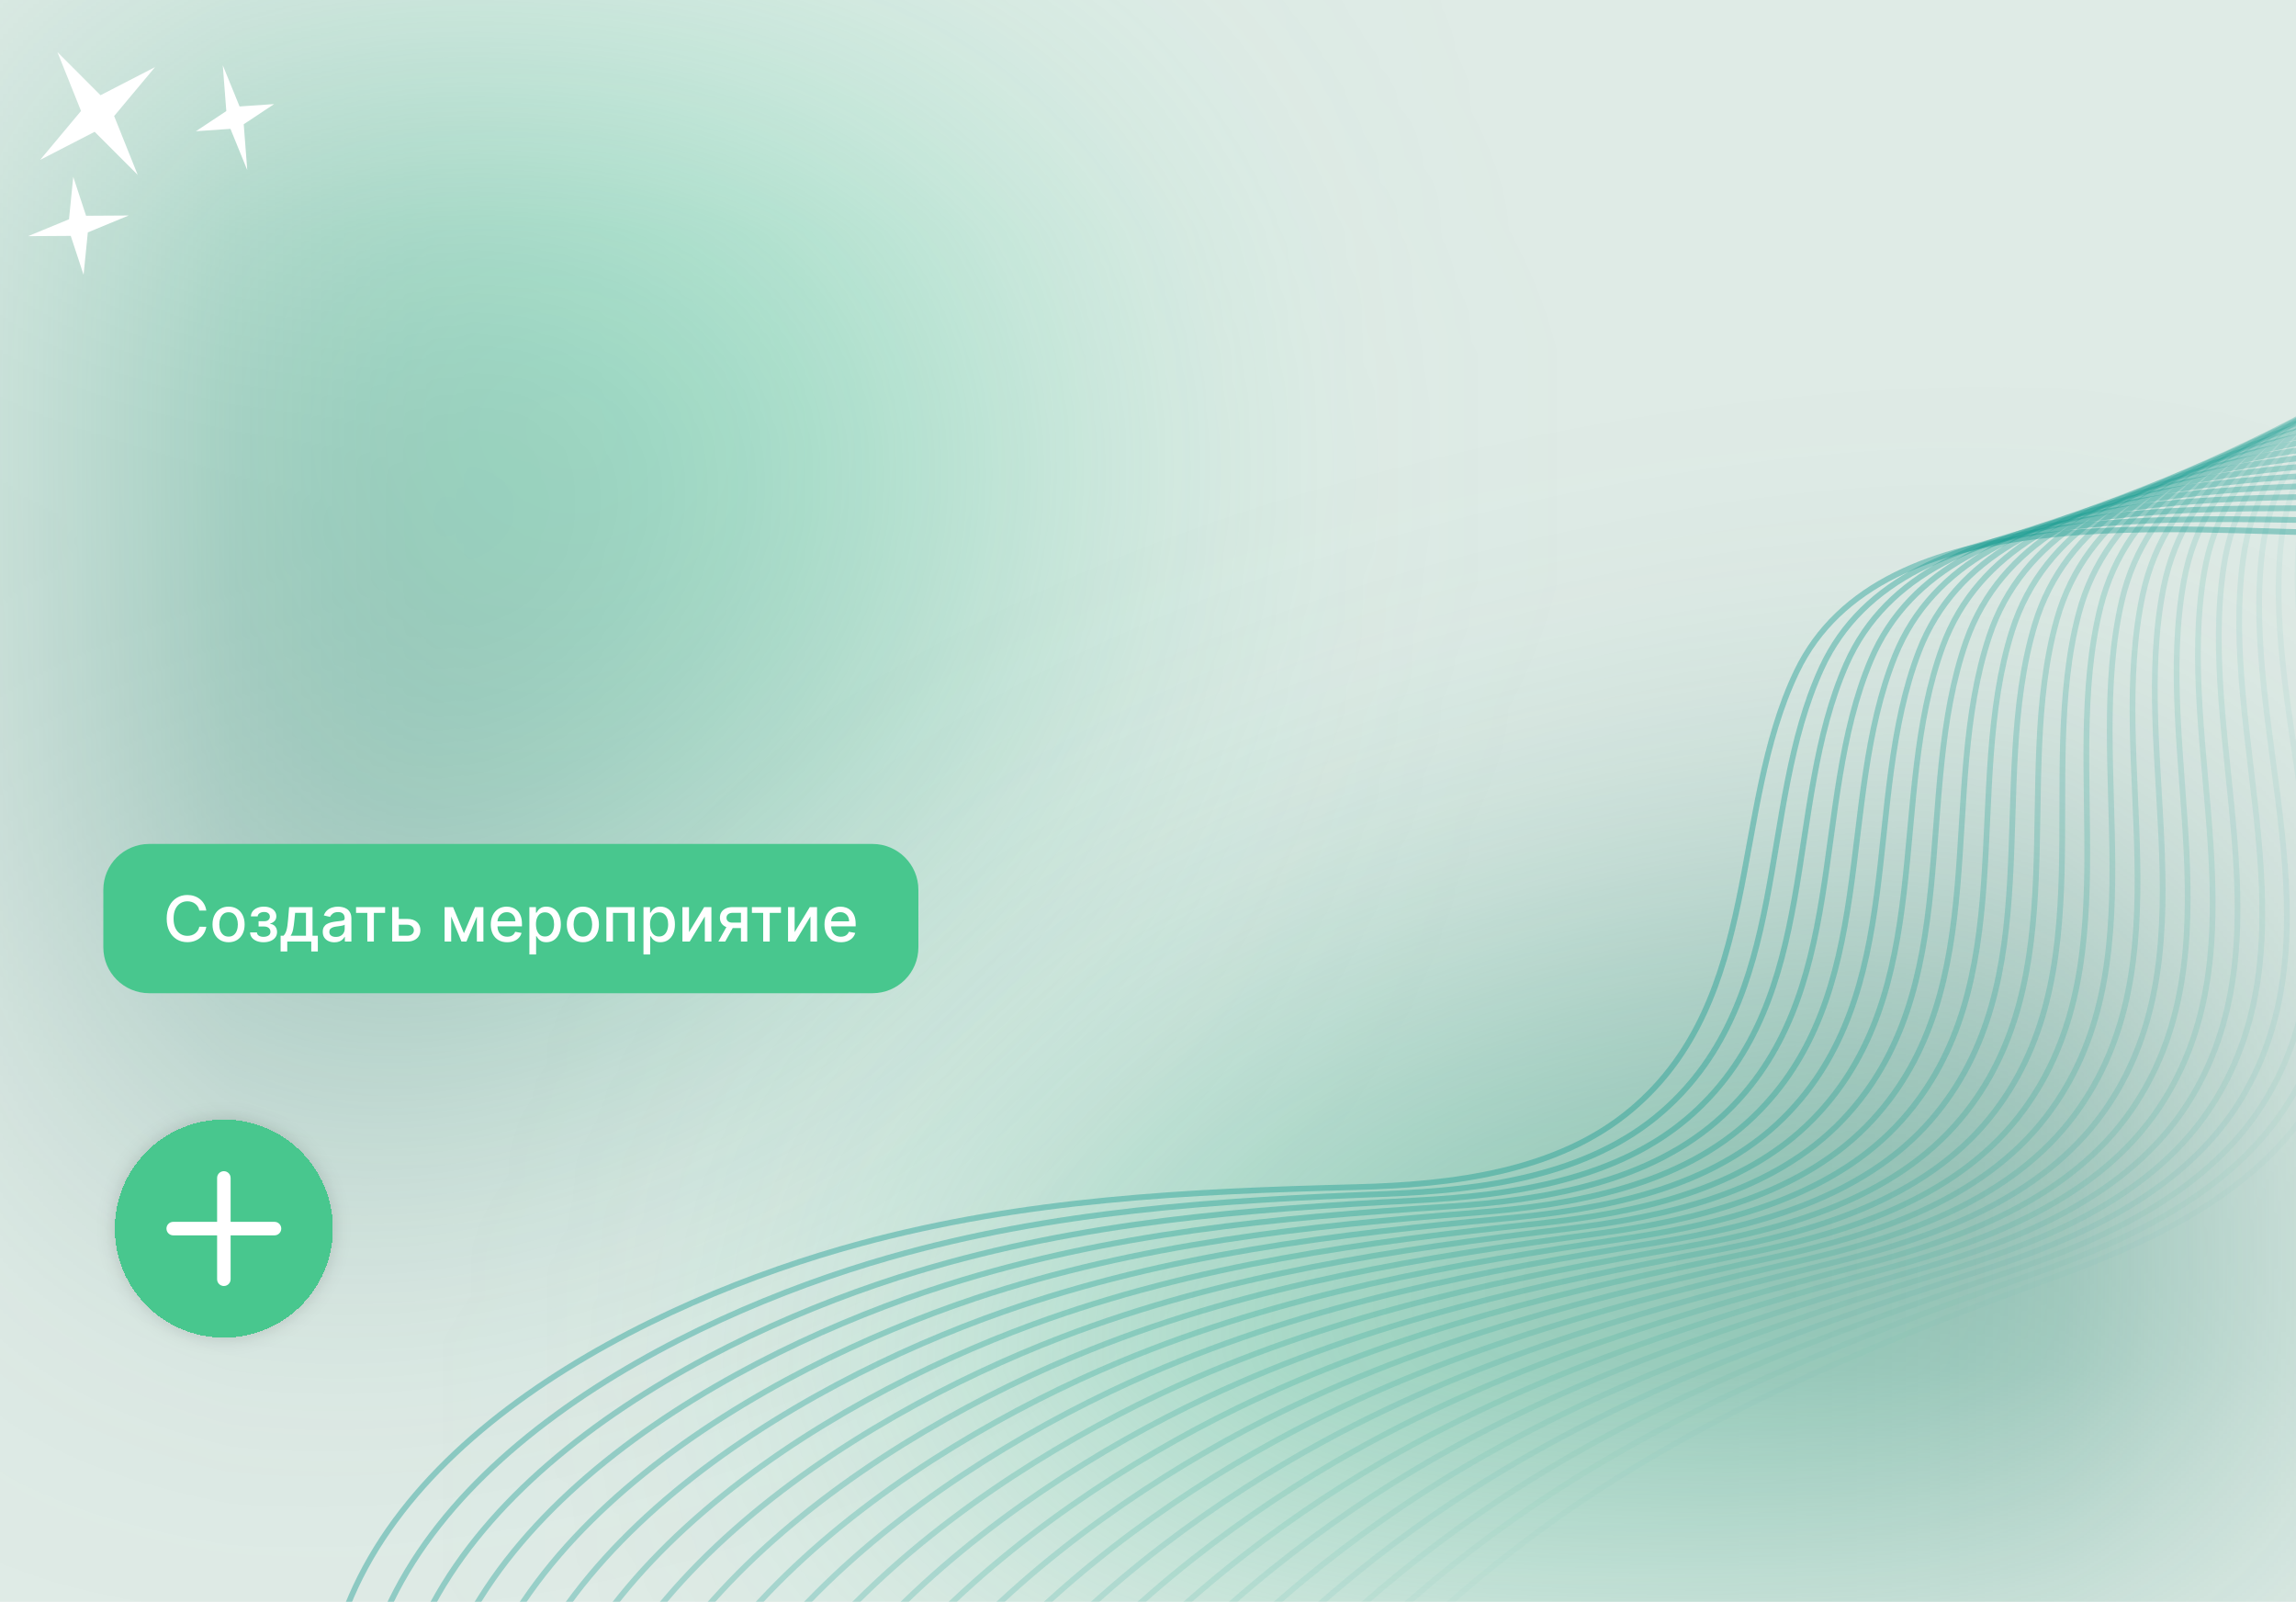
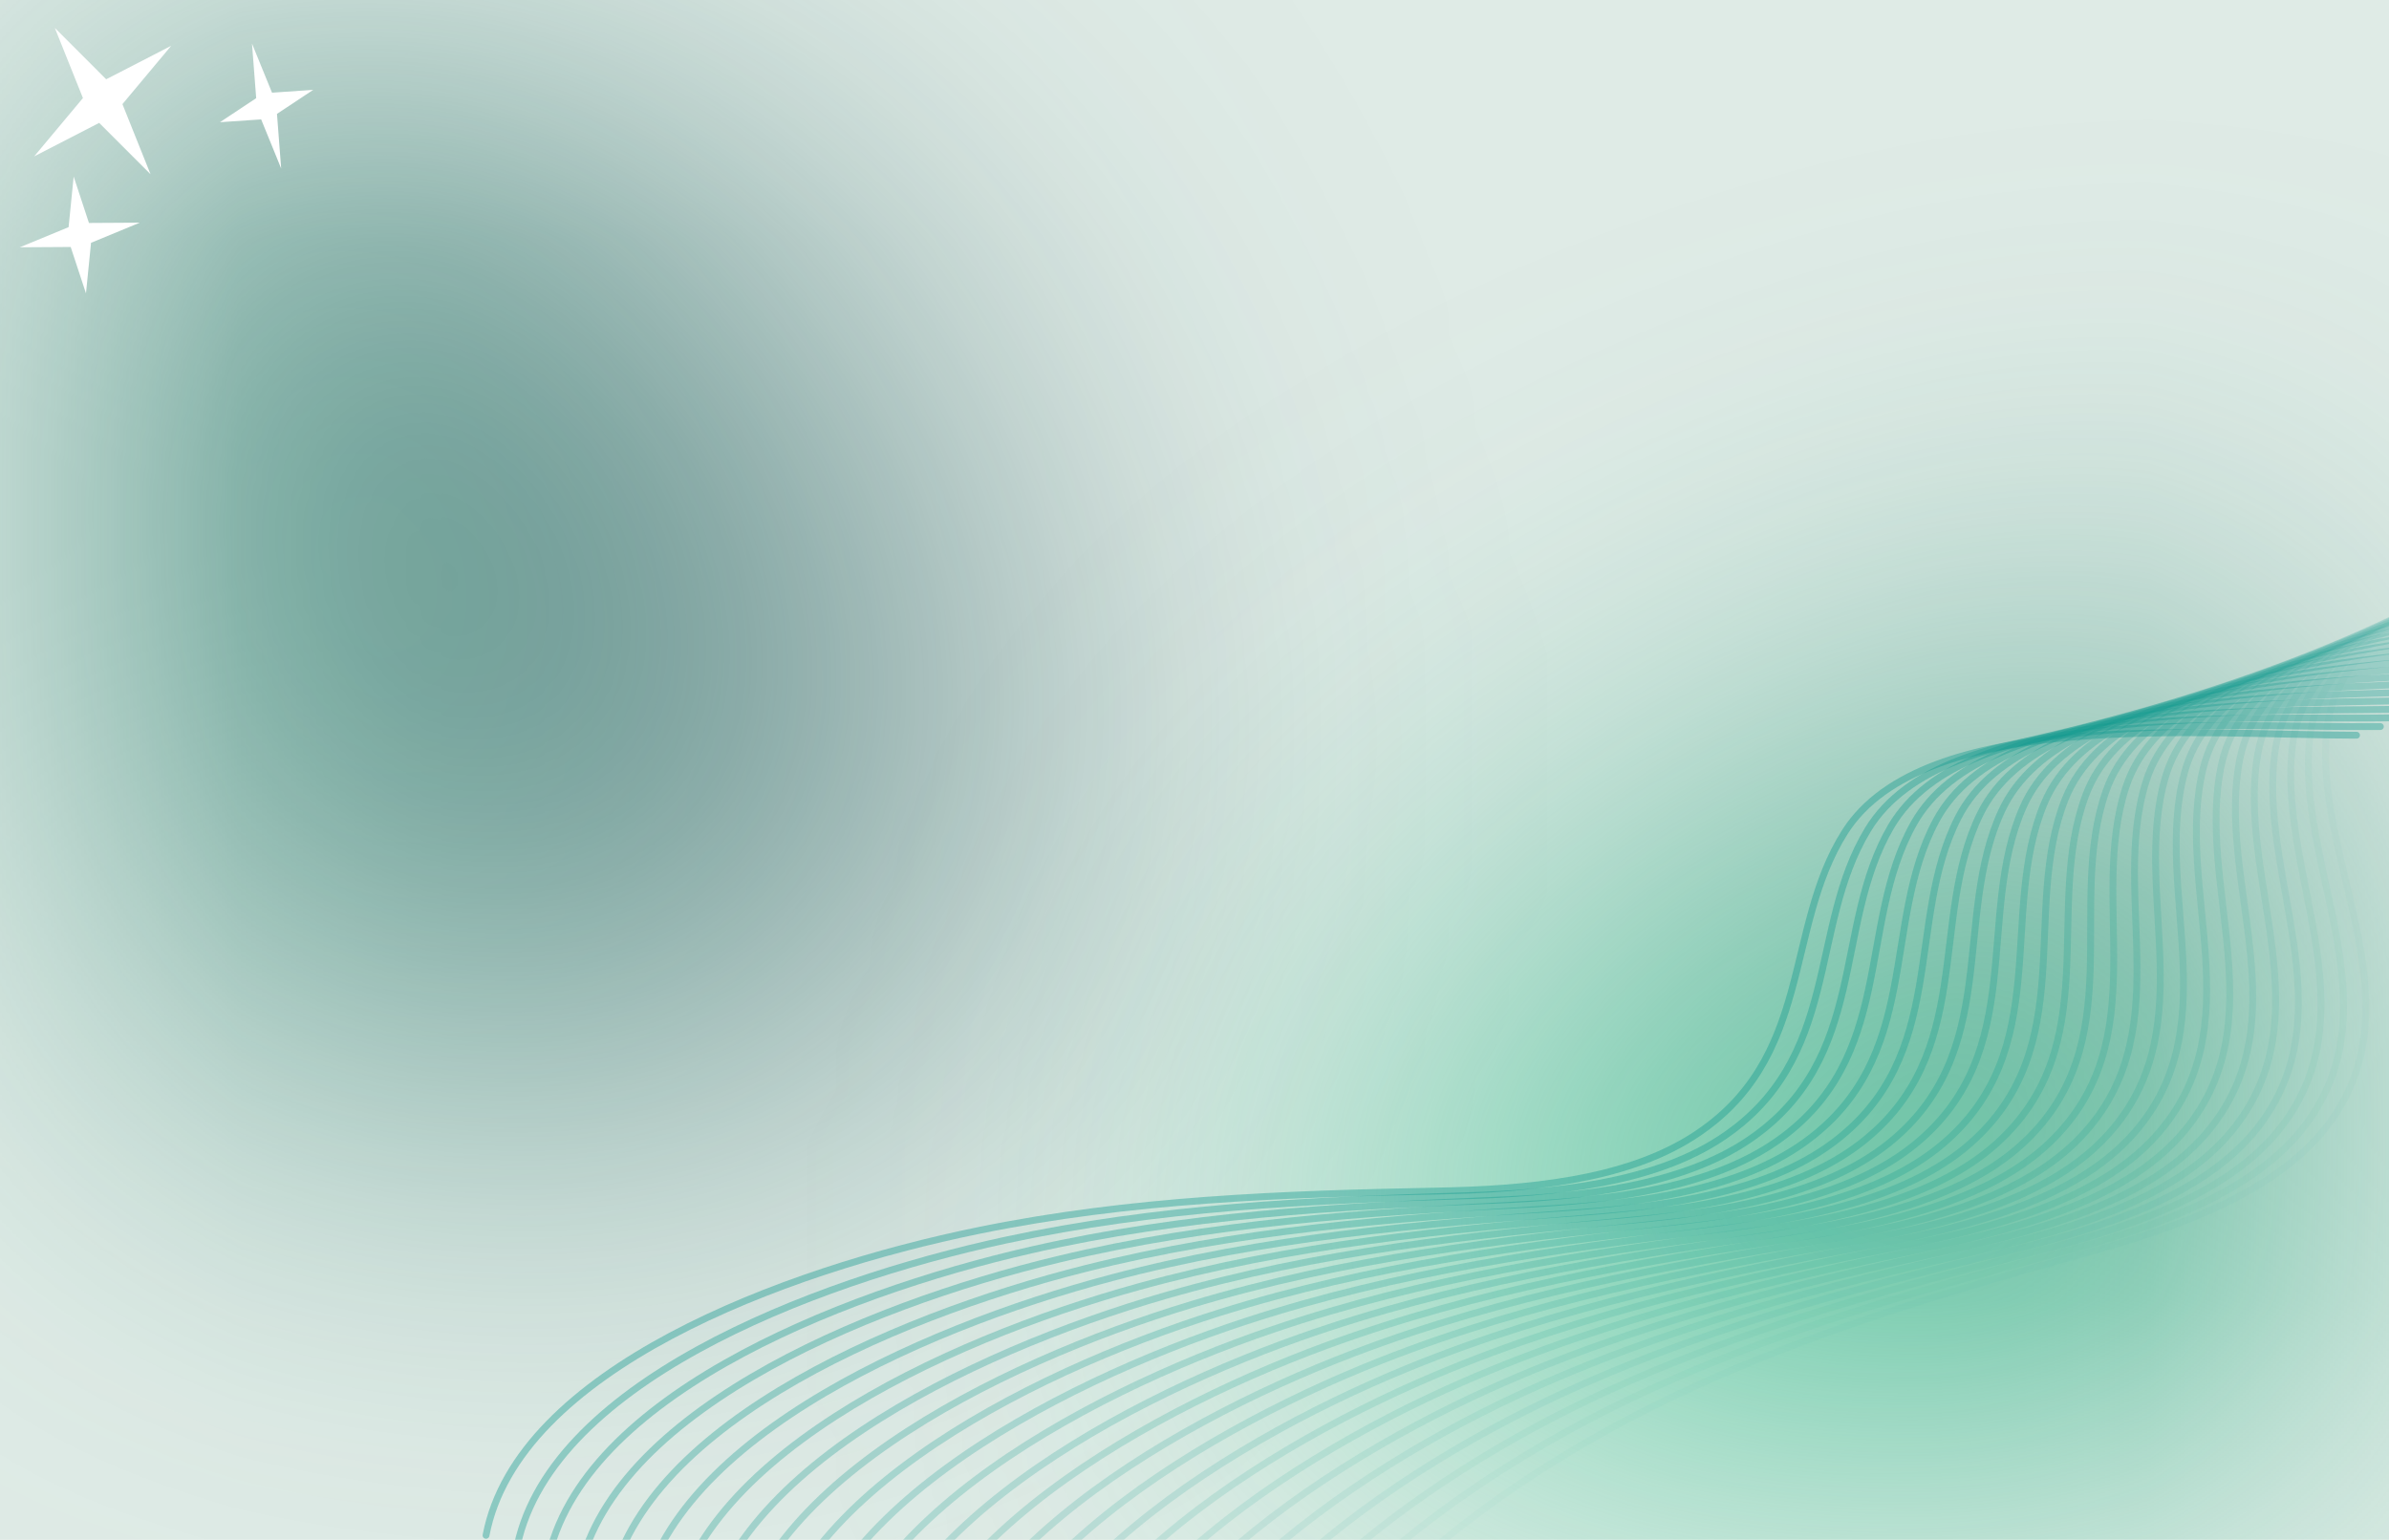
- <svg xmlns="http://www.w3.org/2000/svg" width="400" height="279" viewBox="0 0 400 279" fill="none">
-   <g clip-path="url(#clip0_8197_31244)">
-     <rect width="400" height="279" fill="#48C78E" fill-opacity="0.1" />
-     <g filter="url(#filter0_f_8197_31244)">
-       <path d="M-69.143 147.548C-111.93 100.43 -96.612 34.019 -34.932 -0.784C26.749 -35.587 111.436 -25.604 154.222 21.514C197.009 68.632 181.691 135.043 120.011 169.846C58.33 204.65 -26.357 194.666 -69.143 147.548Z" fill="url(#paint0_linear_8197_31244)" fill-opacity="0.4" />
+ <svg xmlns="http://www.w3.org/2000/svg" width="349" height="225" viewBox="0 0 349 225" fill="none">
+   <g clip-path="url(#clip0_8197_8620)">
+     <rect width="349" height="225" fill="#48C78E" fill-opacity="0.1" />
+     <g filter="url(#filter0_f_8197_8620)">
+       <path d="M141.556 101.449C152.741 155.667 96.416 173.451 15.751 141.17C-64.914 108.89 -139.372 38.769 -150.557 -15.449C-161.741 -69.667 -105.416 -87.451 -24.751 -55.17C55.914 -22.89 130.372 47.231 141.556 101.449Z" fill="url(#paint0_linear_8197_8620)" fill-opacity="0.6" />
    </g>
-     <g filter="url(#filter1_f_8197_31244)">
-       <path d="M507.099 186.274C577.381 220.134 569.392 275.219 489.256 309.31C409.12 343.4 287.182 343.587 216.901 309.726C146.619 275.866 154.608 220.781 234.744 186.69C314.88 152.6 436.818 152.413 507.099 186.274Z" fill="url(#paint1_linear_8197_31244)" fill-opacity="0.5" />
+     <g filter="url(#filter1_f_8197_8620)">
+       <path d="M523.333 117.274C590.337 151.134 582.721 206.219 506.322 240.31C429.923 274.4 313.671 274.587 246.667 240.726C179.663 206.866 187.279 151.781 263.678 117.69C340.077 83.6 456.329 83.413 523.333 117.274Z" fill="url(#paint1_linear_8197_8620)" fill-opacity="0.7" />
    </g>
-     <path opacity="0.03" d="M204.275 384.605C193.627 335.203 236.472 288.873 271.528 264.217C298.703 245.104 328.25 233.378 359.168 221.973C376.513 215.575 395.222 206.504 404.511 189.285C420.922 158.863 401.347 123.885 403.727 91.901C406.754 51.204 464.961 40.229 496.036 29.722" stroke="#11998E" stroke-linecap="round" />
-     <path opacity="0.045" d="M197.69 381.401C187.842 332.212 231.176 286.752 266.433 262.714C293.762 244.081 323.341 232.812 354.279 221.88C371.634 215.748 390.389 206.978 399.892 189.998C416.682 159.999 397.734 125.019 400.585 93.29C404.214 52.919 462.299 42.759 493.379 32.721" stroke="#11998E" stroke-linecap="round" />
-     <path opacity="0.061" d="M191.137 378.137C182.081 329.173 225.888 284.588 261.333 261.169C288.809 243.015 318.412 232.203 349.362 221.742C366.725 215.873 385.519 207.404 395.232 190.666C412.393 161.094 394.066 126.122 397.383 94.656C401.604 54.618 459.555 45.269 490.634 35.697" stroke="#11998E" stroke-linecap="round" />
-     <path opacity="0.076" d="M184.618 374.813C176.345 326.086 220.608 282.379 256.231 259.58C283.845 241.906 313.465 231.549 344.42 221.557C361.785 215.951 380.614 207.782 390.532 191.288C408.054 162.147 390.346 127.194 394.121 95.996C398.925 56.3 456.731 47.755 487.8 38.648" stroke="#11998E" stroke-linecap="round" />
-     <path opacity="0.092" d="M178.133 371.431C170.636 322.953 215.338 280.128 251.129 257.948C278.872 240.755 308.501 230.85 339.454 221.325C356.818 215.982 375.677 208.113 385.794 191.865C403.668 163.159 386.574 128.234 390.8 97.31C396.178 57.964 453.827 50.219 484.88 41.574" stroke="#11998E" stroke-linecap="round" />
-     <path opacity="0.107" d="M171.683 367.992C164.952 319.774 210.077 277.833 246.024 256.274C273.889 239.561 303.52 230.108 334.463 221.048C351.821 215.966 370.705 208.395 381.016 192.396C399.233 164.128 382.749 129.241 387.42 98.599C393.363 59.61 450.843 52.658 481.872 44.472" stroke="#11998E" stroke-linecap="round" />
-     <path opacity="0.122" d="M165.27 364.495C159.296 316.548 204.827 275.496 240.92 254.556C268.897 238.324 298.524 229.32 329.449 220.723C346.797 215.901 365.702 208.628 376.202 192.879C394.754 165.054 378.875 130.215 383.982 99.859C390.481 61.235 447.78 55.07 478.779 47.342" stroke="#11998E" stroke-linecap="round" />
-     <path opacity="0.138" d="M158.894 360.943C153.668 313.278 199.588 273.117 235.816 252.797C263.898 237.045 293.513 228.488 324.413 220.352C341.748 215.788 360.667 208.812 371.351 193.316C390.228 165.937 374.95 131.155 380.487 101.092C387.532 62.84 444.64 57.456 475.601 50.184" stroke="#11998E" stroke-linecap="round" />
-     <path opacity="0.153" d="M152.557 357.335C148.069 309.963 194.362 270.696 230.714 250.994C258.892 235.722 288.488 227.61 319.357 219.933C336.673 215.626 355.603 208.946 366.466 193.704C385.658 166.775 370.976 132.059 376.935 102.294C384.518 64.423 441.422 59.813 472.338 52.993" stroke="#11998E" stroke-linecap="round" />
-     <path opacity="0.169" d="M146.258 353.673C142.5 306.605 189.149 268.233 225.614 249.15C253.88 234.358 283.449 226.688 314.28 219.467C331.574 215.416 350.51 209.031 361.546 194.045C381.045 167.568 366.954 132.929 373.328 103.468C381.438 65.983 438.128 62.141 468.992 55.771" stroke="#11998E" stroke-linecap="round" />
-     <path opacity="0.184" d="M140 349.957C136.962 303.204 183.95 265.73 220.517 247.264C248.863 232.951 278.399 225.722 309.183 218.954C326.452 215.158 345.389 209.066 356.593 194.338C376.389 168.317 362.884 133.763 369.665 104.611C378.293 67.52 434.758 64.439 465.563 58.516" stroke="#11998E" stroke-linecap="round" />
-     <path opacity="0.2" d="M133.782 346.189C131.453 299.76 178.764 263.185 215.423 245.337C243.84 231.501 273.337 224.711 304.068 218.394C321.308 214.85 340.24 209.05 351.607 194.582C371.691 169.02 358.767 134.559 365.947 105.723C375.083 69.031 431.313 66.704 462.052 61.227" stroke="#11998E" stroke-linecap="round" />
-     <path opacity="0.215" d="M127.606 342.37C125.977 296.275 173.593 260.601 210.334 243.368C238.814 230.009 268.264 223.655 298.936 217.786C316.141 214.494 335.065 208.985 346.59 194.778C366.953 169.677 354.604 135.32 362.176 106.802C371.81 70.518 427.793 68.938 458.461 63.902" stroke="#11998E" stroke-linecap="round" />
-     <path opacity="0.23" d="M121.472 338.499C120.533 292.749 168.439 257.977 205.25 241.358C233.786 228.475 263.182 222.554 293.787 217.13C310.955 214.088 329.865 208.868 341.543 194.924C362.175 170.286 350.396 136.041 358.352 107.849C368.474 71.977 424.201 71.138 454.789 66.54" stroke="#11998E" stroke-linecap="round" />
-     <path opacity="0.246" d="M115.38 334.578C115.121 289.182 163.3 255.313 200.172 239.307C228.754 226.899 258.09 221.408 288.621 216.427C305.748 213.632 324.641 208.701 336.466 195.02C357.357 170.849 346.143 136.725 354.475 108.862C365.076 73.409 420.535 73.303 451.037 69.141" stroke="#11998E" stroke-linecap="round" />
-     <path opacity="0.261" d="M109.333 330.609C109.744 285.577 158.178 252.61 195.1 237.215C223.721 225.282 252.99 220.218 283.441 215.676C300.523 213.128 319.393 208.484 331.36 195.068C352.502 171.365 341.846 137.37 350.546 109.841C361.616 74.814 416.797 75.433 447.207 71.703" stroke="#11998E" stroke-linecap="round" />
-     <path opacity="0.277" d="M103.33 326.591C104.399 281.932 153.073 249.869 190.035 235.084C218.687 223.622 247.883 218.984 278.247 214.878C295.28 212.574 314.123 208.215 326.226 195.065C347.61 171.833 337.506 137.976 346.566 110.785C358.094 76.188 412.988 77.525 443.3 74.224" stroke="#11998E" stroke-linecap="round" />
-     <path opacity="0.292" d="M97.374 322.527C99.091 278.249 147.988 247.09 184.979 232.912C213.654 221.921 242.77 217.704 273.04 214.031C290.021 211.971 308.832 207.895 321.067 195.012C342.682 172.252 333.125 138.541 342.537 111.693C354.513 77.533 409.11 79.58 439.317 76.705" stroke="#11998E" stroke-linecap="round" />
-     <path opacity="0.307" d="M91.463 318.416C93.817 274.529 142.92 244.273 179.931 230.7C208.62 220.179 237.65 216.381 267.821 213.137C284.745 211.318 303.521 207.524 315.881 194.91C337.719 172.623 328.703 139.066 338.458 112.566C350.872 78.847 405.162 81.597 435.257 79.143" stroke="#11998E" stroke-linecap="round" />
-     <path opacity="0.323" d="M85.598 314.26C88.579 270.772 137.872 241.419 174.892 228.45C203.588 218.396 232.526 215.013 262.59 212.195C279.455 210.615 298.19 207.101 310.671 194.756C332.721 172.945 324.239 139.55 334.331 113.401C347.172 80.129 401.145 83.574 431.123 81.538" stroke="#11998E" stroke-linecap="round" />
-     <path opacity="0.338" d="M79.781 310.061C83.378 266.98 132.845 238.53 169.863 226.16C198.559 216.572 227.398 213.602 257.349 211.206C274.151 209.863 292.841 206.627 305.437 194.552C327.691 173.218 319.737 139.993 330.156 114.199C343.414 81.379 397.062 85.51 426.916 83.89" stroke="#11998E" stroke-linecap="round" />
-     <path opacity="0.354" d="M74.013 305.818C78.213 263.153 127.838 235.603 164.845 223.832C193.532 214.707 222.266 212.146 252.098 210.17C268.833 209.061 287.474 206.101 300.18 194.297C322.629 173.442 315.195 140.395 325.934 114.959C339.598 82.596 392.911 87.405 422.635 86.196" stroke="#11998E" stroke-linecap="round" />
-     <path opacity="0.369" d="M68.292 301.532C73.086 259.291 122.852 232.641 159.838 221.465C188.508 212.801 217.131 210.646 246.838 209.085C263.503 208.209 282.09 205.524 294.901 193.99C317.535 173.614 310.615 140.753 321.666 115.68C335.725 83.777 388.694 89.257 418.283 88.454" stroke="#11998E" stroke-linecap="round" />
-     <path opacity="0.385" d="M62.621 297.207C67.997 255.396 117.888 229.644 154.843 219.061C183.49 210.857 211.995 209.103 241.571 207.953C258.162 207.308 276.692 204.895 289.602 193.634C312.411 173.738 305.999 141.069 317.352 116.362C331.797 84.925 384.414 91.067 413.861 90.667" stroke="#11998E" stroke-linecap="round" />
-     <path opacity="0.4" d="M57 292.84C62.946 251.468 112.946 226.612 149.861 216.618C178.476 208.871 206.858 207.516 236.296 206.774C252.81 206.357 271.279 204.214 284.283 193.225C307.258 173.81 301.347 141.342 312.994 117.004C327.814 86.037 380.069 92.831 409.368 92.831" stroke="#11998E" stroke-linecap="round" />
-     <rect x="18" y="147" width="142" height="26" rx="8" fill="#48C78E" />
-     <path d="M35.943 158.602H34.724C34.677 158.341 34.59 158.112 34.462 157.914C34.335 157.716 34.178 157.548 33.994 157.41C33.809 157.272 33.602 157.168 33.373 157.098C33.146 157.027 32.905 156.992 32.65 156.992C32.189 156.992 31.776 157.108 31.412 157.34C31.05 157.572 30.763 157.911 30.552 158.359C30.344 158.807 30.24 159.354 30.24 160C30.24 160.651 30.344 161.201 30.552 161.648C30.763 162.096 31.051 162.435 31.416 162.664C31.78 162.893 32.19 163.008 32.646 163.008C32.899 163.008 33.138 162.974 33.365 162.906C33.594 162.836 33.801 162.733 33.986 162.598C34.171 162.462 34.327 162.297 34.455 162.102C34.585 161.904 34.675 161.677 34.724 161.422L35.943 161.426C35.878 161.819 35.752 162.181 35.564 162.512C35.379 162.84 35.141 163.124 34.849 163.363C34.56 163.6 34.229 163.784 33.857 163.914C33.484 164.044 33.078 164.109 32.638 164.109C31.945 164.109 31.328 163.945 30.787 163.617C30.245 163.286 29.818 162.814 29.505 162.199C29.195 161.585 29.041 160.852 29.041 160C29.041 159.146 29.197 158.413 29.509 157.801C29.822 157.186 30.249 156.715 30.791 156.387C31.332 156.056 31.948 155.891 32.638 155.891C33.063 155.891 33.459 155.952 33.826 156.074C34.196 156.194 34.528 156.371 34.822 156.605C35.116 156.837 35.359 157.121 35.552 157.457C35.745 157.79 35.875 158.172 35.943 158.602ZM39.821 164.121C39.258 164.121 38.767 163.992 38.348 163.734C37.929 163.477 37.603 163.116 37.372 162.652C37.14 162.189 37.024 161.647 37.024 161.027C37.024 160.405 37.14 159.861 37.372 159.395C37.603 158.928 37.929 158.566 38.348 158.309C38.767 158.051 39.258 157.922 39.821 157.922C40.383 157.922 40.874 158.051 41.294 158.309C41.713 158.566 42.038 158.928 42.27 159.395C42.502 159.861 42.618 160.405 42.618 161.027C42.618 161.647 42.502 162.189 42.27 162.652C42.038 163.116 41.713 163.477 41.294 163.734C40.874 163.992 40.383 164.121 39.821 164.121ZM39.825 163.141C40.189 163.141 40.491 163.044 40.731 162.852C40.971 162.659 41.148 162.402 41.262 162.082C41.379 161.762 41.438 161.409 41.438 161.023C41.438 160.641 41.379 160.289 41.262 159.969C41.148 159.646 40.971 159.387 40.731 159.191C40.491 158.996 40.189 158.898 39.825 158.898C39.458 158.898 39.153 158.996 38.911 159.191C38.671 159.387 38.493 159.646 38.376 159.969C38.261 160.289 38.204 160.641 38.204 161.023C38.204 161.409 38.261 161.762 38.376 162.082C38.493 162.402 38.671 162.659 38.911 162.852C39.153 163.044 39.458 163.141 39.825 163.141ZM43.566 162.414H44.761C44.777 162.659 44.888 162.848 45.093 162.98C45.302 163.113 45.571 163.18 45.902 163.18C46.238 163.18 46.524 163.108 46.761 162.965C46.998 162.819 47.117 162.594 47.117 162.289C47.117 162.107 47.071 161.948 46.98 161.812C46.891 161.674 46.765 161.568 46.601 161.492C46.44 161.417 46.248 161.379 46.027 161.379H45.05V160.461H46.027C46.358 160.461 46.605 160.385 46.769 160.234C46.933 160.083 47.015 159.895 47.015 159.668C47.015 159.423 46.927 159.227 46.749 159.078C46.575 158.927 46.331 158.852 46.019 158.852C45.701 158.852 45.437 158.923 45.226 159.066C45.015 159.207 44.904 159.389 44.894 159.613H43.714C43.722 159.277 43.824 158.983 44.019 158.73C44.217 158.475 44.483 158.277 44.816 158.137C45.152 157.993 45.533 157.922 45.96 157.922C46.406 157.922 46.791 157.993 47.117 158.137C47.442 158.28 47.694 158.478 47.871 158.73C48.05 158.983 48.14 159.273 48.14 159.602C48.14 159.932 48.041 160.203 47.843 160.414C47.648 160.622 47.393 160.772 47.078 160.863V160.926C47.309 160.941 47.515 161.012 47.695 161.137C47.874 161.262 48.015 161.427 48.117 161.633C48.218 161.839 48.269 162.072 48.269 162.332C48.269 162.699 48.167 163.017 47.964 163.285C47.764 163.553 47.485 163.76 47.128 163.906C46.774 164.049 46.369 164.121 45.914 164.121C45.471 164.121 45.074 164.052 44.722 163.914C44.373 163.773 44.096 163.576 43.89 163.32C43.687 163.065 43.579 162.763 43.566 162.414ZM48.889 165.73V162.988H49.377C49.502 162.874 49.608 162.737 49.694 162.578C49.782 162.419 49.857 162.23 49.916 162.012C49.979 161.793 50.031 161.538 50.073 161.246C50.114 160.952 50.151 160.616 50.182 160.238L50.37 158H54.448V162.988H55.37V165.73H54.229V164H50.045V165.73H48.889ZM50.627 162.988H53.307V159H51.416L51.291 160.238C51.232 160.868 51.156 161.415 51.065 161.879C50.974 162.34 50.828 162.71 50.627 162.988ZM58.257 164.133C57.877 164.133 57.533 164.063 57.226 163.922C56.919 163.779 56.675 163.572 56.496 163.301C56.319 163.03 56.23 162.698 56.23 162.305C56.23 161.966 56.295 161.687 56.425 161.469C56.556 161.25 56.731 161.077 56.953 160.949C57.174 160.822 57.421 160.725 57.695 160.66C57.968 160.595 58.247 160.546 58.531 160.512C58.89 160.47 59.182 160.436 59.406 160.41C59.63 160.382 59.792 160.336 59.894 160.273C59.996 160.211 60.046 160.109 60.046 159.969V159.941C60.046 159.6 59.95 159.336 59.757 159.148C59.567 158.961 59.283 158.867 58.906 158.867C58.513 158.867 58.203 158.954 57.976 159.129C57.752 159.301 57.597 159.492 57.511 159.703L56.414 159.453C56.544 159.089 56.734 158.794 56.984 158.57C57.236 158.344 57.527 158.18 57.855 158.078C58.183 157.974 58.528 157.922 58.89 157.922C59.13 157.922 59.384 157.951 59.652 158.008C59.923 158.062 60.175 158.164 60.41 158.312C60.647 158.461 60.841 158.673 60.992 158.949C61.143 159.223 61.218 159.578 61.218 160.016V164H60.078V163.18H60.031C59.955 163.331 59.842 163.479 59.691 163.625C59.54 163.771 59.346 163.892 59.109 163.988C58.872 164.085 58.588 164.133 58.257 164.133ZM58.511 163.195C58.834 163.195 59.11 163.132 59.339 163.004C59.571 162.876 59.747 162.71 59.867 162.504C59.989 162.296 60.05 162.073 60.05 161.836V161.062C60.009 161.104 59.928 161.143 59.808 161.18C59.691 161.214 59.557 161.243 59.406 161.27C59.255 161.293 59.108 161.315 58.964 161.336C58.821 161.354 58.701 161.37 58.605 161.383C58.378 161.411 58.171 161.46 57.984 161.527C57.799 161.595 57.651 161.693 57.539 161.82C57.429 161.945 57.374 162.112 57.374 162.32C57.374 162.609 57.481 162.828 57.695 162.977C57.908 163.122 58.181 163.195 58.511 163.195ZM62.03 159.008V158H67.092V159.008H65.135V164H63.995V159.008H62.03ZM69.207 160.062H70.949C71.683 160.062 72.248 160.245 72.644 160.609C73.04 160.974 73.238 161.444 73.238 162.02C73.238 162.395 73.149 162.732 72.972 163.031C72.795 163.331 72.536 163.568 72.195 163.742C71.854 163.914 71.438 164 70.949 164H68.328V158H69.472V162.992H70.949C71.285 162.992 71.561 162.905 71.777 162.73C71.993 162.553 72.101 162.328 72.101 162.055C72.101 161.766 71.993 161.53 71.777 161.348C71.561 161.163 71.285 161.07 70.949 161.07H69.207V160.062ZM80.826 162.555L82.763 158H83.771L81.259 164H80.392L77.931 158H78.927L80.826 162.555ZM78.603 158V164H77.459V158H78.603ZM83.08 164V158H84.216V164H83.08ZM88.359 164.121C87.768 164.121 87.259 163.995 86.832 163.742C86.407 163.487 86.079 163.129 85.847 162.668C85.618 162.204 85.503 161.661 85.503 161.039C85.503 160.424 85.618 159.883 85.847 159.414C86.079 158.945 86.402 158.579 86.816 158.316C87.233 158.053 87.72 157.922 88.277 157.922C88.615 157.922 88.944 157.978 89.261 158.09C89.579 158.202 89.864 158.378 90.117 158.617C90.369 158.857 90.569 159.168 90.714 159.551C90.86 159.931 90.933 160.393 90.933 160.937V161.352H86.164V160.477H89.789C89.789 160.169 89.726 159.897 89.601 159.66C89.476 159.421 89.3 159.232 89.074 159.094C88.85 158.956 88.587 158.887 88.285 158.887C87.957 158.887 87.67 158.967 87.425 159.129C87.183 159.288 86.996 159.496 86.863 159.754C86.733 160.009 86.668 160.286 86.668 160.586V161.27C86.668 161.671 86.738 162.012 86.878 162.293C87.022 162.574 87.221 162.789 87.476 162.937C87.731 163.083 88.029 163.156 88.371 163.156C88.592 163.156 88.794 163.125 88.976 163.062C89.158 162.997 89.316 162.901 89.449 162.773C89.582 162.646 89.683 162.488 89.753 162.301L90.859 162.5C90.77 162.826 90.612 163.111 90.382 163.355C90.156 163.598 89.871 163.786 89.527 163.922C89.186 164.055 88.796 164.121 88.359 164.121ZM92.229 166.25V158H93.37V158.973H93.467C93.535 158.848 93.633 158.703 93.76 158.539C93.888 158.375 94.065 158.232 94.291 158.109C94.518 157.984 94.817 157.922 95.19 157.922C95.674 157.922 96.107 158.044 96.487 158.289C96.867 158.534 97.165 158.887 97.381 159.348C97.6 159.809 97.71 160.363 97.71 161.012C97.71 161.66 97.601 162.216 97.385 162.68C97.169 163.141 96.872 163.496 96.495 163.746C96.117 163.993 95.686 164.117 95.202 164.117C94.837 164.117 94.539 164.056 94.307 163.934C94.078 163.811 93.898 163.668 93.768 163.504C93.638 163.34 93.538 163.194 93.467 163.066H93.397V166.25H92.229ZM93.374 161C93.374 161.422 93.435 161.792 93.557 162.109C93.68 162.427 93.857 162.676 94.088 162.855C94.32 163.033 94.604 163.121 94.94 163.121C95.289 163.121 95.581 163.029 95.815 162.844C96.049 162.656 96.226 162.402 96.346 162.082C96.469 161.762 96.53 161.401 96.53 161C96.53 160.604 96.47 160.249 96.35 159.934C96.233 159.618 96.056 159.37 95.819 159.188C95.585 159.005 95.291 158.914 94.94 158.914C94.601 158.914 94.315 159.001 94.081 159.176C93.849 159.35 93.673 159.594 93.553 159.906C93.433 160.219 93.374 160.583 93.374 161ZM101.545 164.121C100.983 164.121 100.492 163.992 100.073 163.734C99.653 163.477 99.328 163.116 99.096 162.652C98.864 162.189 98.749 161.647 98.749 161.027C98.749 160.405 98.864 159.861 99.096 159.395C99.328 158.928 99.653 158.566 100.073 158.309C100.492 158.051 100.983 157.922 101.545 157.922C102.108 157.922 102.599 158.051 103.018 158.309C103.437 158.566 103.763 158.928 103.995 159.395C104.226 159.861 104.342 160.405 104.342 161.027C104.342 161.647 104.226 162.189 103.995 162.652C103.763 163.116 103.437 163.477 103.018 163.734C102.599 163.992 102.108 164.121 101.545 164.121ZM101.549 163.141C101.914 163.141 102.216 163.044 102.456 162.852C102.695 162.659 102.872 162.402 102.987 162.082C103.104 161.762 103.163 161.409 103.163 161.023C103.163 160.641 103.104 160.289 102.987 159.969C102.872 159.646 102.695 159.387 102.456 159.191C102.216 158.996 101.914 158.898 101.549 158.898C101.182 158.898 100.877 158.996 100.635 159.191C100.396 159.387 100.217 159.646 100.1 159.969C99.986 160.289 99.928 160.641 99.928 161.023C99.928 161.409 99.986 161.762 100.1 162.082C100.217 162.402 100.396 162.659 100.635 162.852C100.877 163.044 101.182 163.141 101.549 163.141ZM105.646 164V158H110.541V164H109.396V159.008H106.783V164H105.646ZM112.102 166.25V158H113.243V158.973H113.34C113.408 158.848 113.506 158.703 113.633 158.539C113.761 158.375 113.938 158.232 114.165 158.109C114.391 157.984 114.691 157.922 115.063 157.922C115.547 157.922 115.98 158.044 116.36 158.289C116.74 158.534 117.038 158.887 117.254 159.348C117.473 159.809 117.583 160.363 117.583 161.012C117.583 161.66 117.474 162.216 117.258 162.68C117.042 163.141 116.745 163.496 116.368 163.746C115.99 163.993 115.559 164.117 115.075 164.117C114.71 164.117 114.412 164.056 114.18 163.934C113.951 163.811 113.771 163.668 113.641 163.504C113.511 163.34 113.411 163.194 113.34 163.066H113.27V166.25H112.102ZM113.247 161C113.247 161.422 113.308 161.792 113.43 162.109C113.553 162.427 113.73 162.676 113.961 162.855C114.193 163.033 114.477 163.121 114.813 163.121C115.162 163.121 115.454 163.029 115.688 162.844C115.922 162.656 116.099 162.402 116.219 162.082C116.342 161.762 116.403 161.401 116.403 161C116.403 160.604 116.343 160.249 116.223 159.934C116.106 159.618 115.929 159.37 115.692 159.188C115.458 159.005 115.165 158.914 114.813 158.914C114.474 158.914 114.188 159.001 113.954 159.176C113.722 159.35 113.546 159.594 113.426 159.906C113.306 160.219 113.247 160.583 113.247 161ZM120.036 162.363L122.68 158H123.938V164H122.793V159.633L120.161 164H118.891V158H120.036V162.363ZM129.086 164V158.996H127.649C127.308 158.996 127.042 159.076 126.852 159.234C126.662 159.393 126.567 159.602 126.567 159.859C126.567 160.115 126.654 160.32 126.829 160.477C127.006 160.63 127.253 160.707 127.571 160.707H129.426V161.652H127.571C127.128 161.652 126.745 161.579 126.422 161.434C126.102 161.285 125.855 161.076 125.68 160.805C125.508 160.534 125.422 160.214 125.422 159.844C125.422 159.466 125.511 159.141 125.688 158.867C125.868 158.591 126.124 158.378 126.458 158.227C126.793 158.076 127.191 158 127.649 158H130.184V164H129.086ZM125.149 164L126.84 160.969H128.036L126.344 164H125.149ZM130.995 159.008V158H136.057V159.008H134.1V164H132.959V159.008H130.995ZM138.437 162.363L141.082 158H142.339V164H141.195V159.633L138.562 164H137.292V158H138.437V162.363ZM146.496 164.121C145.904 164.121 145.395 163.995 144.968 163.742C144.544 163.487 144.216 163.129 143.984 162.668C143.755 162.204 143.64 161.661 143.64 161.039C143.64 160.424 143.755 159.883 143.984 159.414C144.216 158.945 144.539 158.579 144.953 158.316C145.369 158.053 145.856 157.922 146.414 157.922C146.752 157.922 147.08 157.978 147.398 158.09C147.716 158.202 148.001 158.378 148.253 158.617C148.506 158.857 148.705 159.168 148.851 159.551C148.997 159.931 149.07 160.393 149.07 160.937V161.352H144.3V160.477H147.925C147.925 160.169 147.863 159.897 147.738 159.66C147.613 159.421 147.437 159.232 147.21 159.094C146.986 158.956 146.723 158.887 146.421 158.887C146.093 158.887 145.807 158.967 145.562 159.129C145.32 159.288 145.132 159.496 145 159.754C144.869 160.009 144.804 160.286 144.804 160.586V161.27C144.804 161.671 144.875 162.012 145.015 162.293C145.158 162.574 145.358 162.789 145.613 162.937C145.868 163.083 146.166 163.156 146.507 163.156C146.729 163.156 146.931 163.125 147.113 163.062C147.295 162.997 147.453 162.901 147.585 162.773C147.718 162.646 147.82 162.488 147.89 162.301L148.996 162.5C148.907 162.826 148.748 163.111 148.519 163.355C148.292 163.598 148.007 163.786 147.664 163.922C147.322 164.055 146.933 164.121 146.496 164.121Z" fill="white" />
-     <g filter="url(#filter2_d_8197_31244)">
-       <rect x="20" y="195" width="38" height="38" rx="19" fill="#48C78E" shape-rendering="crispEdges" />
-       <path fill-rule="evenodd" clip-rule="evenodd" d="M39 204C39.65 204 40.176 204.527 40.176 205.176V212.823H47.824C48.473 212.823 49 213.35 49 214C49 214.65 48.473 215.176 47.824 215.176H40.176V222.823C40.176 223.473 39.65 224 39 224C38.35 224 37.824 223.473 37.824 222.823V215.176H30.177C29.527 215.176 29 214.65 29 214C29 213.35 29.527 212.823 30.177 212.823H37.824V205.176C37.824 204.527 38.35 204 39 204Z" fill="white" />
-     </g>
-     <path d="M6.991 27.851L14.115 19.328L10.009 9.08L17.512 16.585L27.009 11.691L19.885 20.214L23.991 30.462L16.488 22.957L6.991 27.851Z" fill="white" />
-     <path d="M12.761 30.799L14.995 37.581L22.422 37.536L15.3 40.478L14.56 47.87L12.326 41.089L4.899 41.134L12.021 38.192L12.761 30.799Z" fill="white" />
-     <path d="M38.812 11.364L41.738 18.543L47.756 18.13L42.462 21.641L43.075 29.622L40.15 22.444L34.132 22.857L39.426 19.345L38.812 11.364Z" fill="white" />
+     <path d="M4.991 22.851L12.115 14.328L8.009 4.08L15.512 11.585L25.009 6.691L17.885 15.214L21.991 25.462L14.488 17.957L4.991 22.851Z" fill="white" />
+     <path d="M10.761 25.799L12.995 32.581L20.422 32.536L13.3 35.478L12.56 42.87L10.326 36.089L2.899 36.134L10.021 33.192L10.761 25.799Z" fill="white" />
+     <path d="M36.812 6.364L39.738 13.543L45.756 13.129L40.462 16.641L41.075 24.622L38.15 17.443L32.132 17.857L37.426 14.345L36.812 6.364Z" fill="white" />
+     <path opacity="0.03" d="M185.21 278C176.953 249.121 210.178 222.037 237.364 207.623C258.437 196.45 281.35 189.595 305.327 182.928C318.777 179.188 333.286 173.885 340.49 163.819C353.216 146.035 338.036 125.588 339.881 106.89C342.229 83.1 387.367 76.683 411.466 70.541" stroke="#11998E" stroke-linecap="round" />
+     <path opacity="0.045" d="M180.103 276.127C172.466 247.372 206.071 220.797 233.412 206.745C254.605 195.852 277.543 189.265 301.535 182.874C314.994 179.289 329.538 174.162 336.908 164.236C349.928 146.699 335.234 126.25 337.445 107.702C340.259 84.102 385.303 78.163 409.406 72.294" stroke="#11998E" stroke-linecap="round" />
+     <path opacity="0.061" d="M175.021 274.219C167.999 245.595 201.97 219.531 229.457 205.841C250.765 195.229 273.721 188.908 297.723 182.793C311.187 179.362 325.762 174.411 333.294 164.626C346.602 147.339 332.39 126.895 334.962 108.5C338.235 85.095 383.176 79.63 407.277 74.034" stroke="#11998E" stroke-linecap="round" />
+     <path opacity="0.076" d="M169.965 272.276C163.55 243.791 197.875 218.24 225.501 204.912C246.915 194.581 269.885 188.526 293.89 182.685C307.356 179.408 321.958 174.632 329.649 164.99C343.237 147.955 329.504 127.522 332.432 109.284C336.157 86.078 380.985 81.083 405.079 75.759" stroke="#11998E" stroke-linecap="round" />
+     <path opacity="0.092" d="M164.937 270.299C159.123 241.959 193.789 216.924 221.544 203.958C243.058 193.908 266.035 188.118 290.039 182.549C303.504 179.426 318.129 174.826 325.974 165.327C339.836 148.546 326.579 128.13 329.857 110.052C334.028 87.051 378.733 82.523 402.815 77.469" stroke="#11998E" stroke-linecap="round" />
+     <path opacity="0.107" d="M159.935 268.288C154.715 240.101 189.709 215.583 217.585 202.98C239.194 193.21 262.173 187.683 286.168 182.387C299.629 179.416 314.273 174.991 322.27 165.638C336.397 149.113 323.614 128.719 327.236 110.806C331.844 88.013 376.419 83.949 400.482 79.164" stroke="#11998E" stroke-linecap="round" />
+     <path opacity="0.122" d="M154.962 266.244C150.329 238.215 185.638 214.217 213.627 201.976C235.323 192.487 258.298 187.223 282.281 182.197C295.734 179.378 310.394 175.127 318.537 165.92C332.923 149.654 320.609 129.288 324.57 111.542C329.61 88.963 374.045 85.359 398.084 80.842" stroke="#11998E" stroke-linecap="round" />
+     <path opacity="0.138" d="M150.018 264.167C145.965 236.303 181.575 212.826 209.669 200.947C231.447 191.739 254.412 186.736 278.375 181.98C291.818 179.312 306.49 175.234 314.775 166.175C329.414 150.17 317.565 129.837 321.859 112.263C327.323 89.902 371.609 86.754 395.619 82.503" stroke="#11998E" stroke-linecap="round" />
+     <path opacity="0.153" d="M145.103 262.058C141.623 234.365 177.523 211.41 205.713 199.893C227.565 190.966 250.515 186.223 274.454 181.735C287.883 179.218 302.563 175.313 310.987 166.402C325.87 150.66 314.484 130.366 319.105 112.966C324.985 90.827 369.114 88.132 393.089 84.145" stroke="#11998E" stroke-linecap="round" />
+     <path opacity="0.169" d="M140.218 259.917C137.304 232.402 173.48 209.971 201.757 198.815C223.677 190.168 246.608 185.684 270.516 181.463C283.928 179.095 298.612 175.362 307.171 166.602C322.292 151.124 311.364 130.874 316.307 113.652C322.596 91.739 366.559 89.493 390.494 85.769" stroke="#11998E" stroke-linecap="round" />
+     <path opacity="0.184" d="M135.365 257.746C133.009 230.414 169.448 208.508 197.805 197.713C219.787 189.345 242.692 185.12 266.565 181.163C279.956 178.944 294.641 175.383 303.33 166.773C318.682 151.562 308.209 131.362 313.467 114.32C320.158 92.637 363.946 90.836 387.835 87.374" stroke="#11998E" stroke-linecap="round" />
+     <path opacity="0.2" d="M130.543 255.543C128.737 228.401 165.426 207.02 193.855 196.586C215.892 188.498 238.766 184.528 262.598 180.836C275.966 178.764 290.648 175.374 299.464 166.916C315.038 151.972 305.016 131.828 310.584 114.97C317.669 93.521 361.274 92.161 385.112 88.959" stroke="#11998E" stroke-linecap="round" />
+     <path opacity="0.215" d="M125.753 253.31C124.491 226.364 161.416 205.509 189.908 195.435C211.994 187.626 234.832 183.911 258.618 180.48C271.96 178.556 286.635 175.335 295.573 167.03C311.364 152.356 301.788 132.272 307.659 115.601C315.131 94.39 358.545 93.466 382.327 90.522" stroke="#11998E" stroke-linecap="round" />
+     <path opacity="0.23" d="M120.997 251.047C120.269 224.302 157.419 203.975 185.966 194.26C208.095 186.729 230.891 183.267 254.624 180.097C267.938 178.318 282.603 175.267 291.659 167.115C307.659 152.713 298.524 132.694 304.694 116.213C312.544 95.243 355.759 94.752 379.479 92.065" stroke="#11998E" stroke-linecap="round" />
+     <path opacity="0.246" d="M116.273 248.755C116.072 222.217 153.434 202.418 182.028 193.061C204.193 185.808 226.943 182.598 250.619 179.686C263.901 178.052 278.552 175.17 287.722 167.172C303.923 153.042 295.226 133.093 301.687 116.805C309.908 96.08 352.916 96.018 376.57 93.585" stroke="#11998E" stroke-linecap="round" />
+     <path opacity="0.261" d="M111.584 246.435C111.902 220.11 149.462 200.838 178.095 191.839C200.29 184.862 222.988 181.902 246.602 179.247C259.849 177.758 274.482 175.043 283.762 167.2C300.158 153.344 291.894 133.471 298.641 117.378C307.225 96.901 350.017 97.263 373.6 95.083" stroke="#11998E" stroke-linecap="round" />
+     <path opacity="0.277" d="M106.929 244.086C107.758 217.979 145.504 199.236 174.167 190.592C196.386 183.892 219.027 181.181 242.574 178.78C255.783 177.434 270.395 174.885 279.781 167.198C296.364 153.617 288.529 133.824 295.555 117.929C304.494 97.705 347.064 98.486 370.57 96.557" stroke="#11998E" stroke-linecap="round" />
+     <path opacity="0.292" d="M102.309 241.71C103.641 215.826 141.56 197.611 170.246 189.323C192.482 182.898 215.062 180.433 238.536 178.285C251.704 177.081 266.292 174.698 275.78 167.167C292.542 153.862 285.131 134.155 292.43 118.46C301.717 98.491 344.056 99.688 367.481 98.007" stroke="#11998E" stroke-linecap="round" />
+     <path opacity="0.307" d="M97.725 239.307C99.551 213.651 137.63 195.964 166.331 188.03C188.579 181.879 211.092 179.659 234.488 177.763C247.613 176.699 262.173 174.481 271.759 167.107C288.693 154.079 281.701 134.462 289.267 118.97C298.893 99.259 340.994 100.867 364.333 99.432" stroke="#11998E" stroke-linecap="round" />
+     <path opacity="0.323" d="M93.177 236.878C95.489 211.455 133.715 194.296 162.424 186.714C184.677 180.837 207.118 178.859 230.432 177.212C243.51 176.288 258.039 174.234 267.718 167.017C284.818 154.267 278.24 134.745 286.066 119.459C296.024 100.009 337.88 102.022 361.127 100.832" stroke="#11998E" stroke-linecap="round" />
+     <path opacity="0.338" d="M88.666 234.423C91.456 209.239 129.817 192.607 158.524 185.376C180.777 179.771 203.141 178.034 226.368 176.634C239.397 175.849 253.891 173.957 263.659 166.898C280.917 154.427 274.748 135.004 282.829 119.925C293.11 100.739 334.713 103.154 357.864 102.207" stroke="#11998E" stroke-linecap="round" />
+     <path opacity="0.354" d="M84.193 231.942C87.451 207.001 125.934 190.896 154.633 184.015C176.879 178.68 199.161 177.183 222.296 176.028C235.273 175.38 249.729 173.65 259.583 166.749C276.991 154.557 271.227 135.239 279.555 120.369C290.151 101.45 331.494 104.262 354.545 103.555" stroke="#11998E" stroke-linecap="round" />
+     <path opacity="0.369" d="M79.757 229.437C83.474 204.743 122.067 189.164 150.749 182.631C172.983 177.566 195.179 176.306 218.217 175.394C231.14 174.882 245.554 173.312 255.489 166.57C273.041 154.658 267.675 135.448 276.244 120.791C287.147 102.141 328.224 105.344 351.17 104.875" stroke="#11998E" stroke-linecap="round" />
+     <path opacity="0.385" d="M75.359 226.908C79.528 202.467 118.218 187.412 146.876 181.225C169.091 176.43 191.197 175.404 214.132 174.732C226.998 174.355 241.368 172.945 251.38 166.361C269.068 154.731 264.096 135.633 272.9 121.19C284.102 102.812 324.905 106.402 347.741 106.169" stroke="#11998E" stroke-linecap="round" />
+     <path opacity="0.4" d="M71 224.356C75.611 200.171 114.385 185.64 143.012 179.798C165.203 175.269 187.213 174.477 210.042 174.043C222.848 173.799 237.17 172.547 247.254 166.123C265.071 154.773 260.487 135.792 269.52 121.565C281.012 103.462 321.535 107.434 344.257 107.434" stroke="#11998E" stroke-linecap="round" />
  </g>
  <defs>
-     <filter id="filter0_f_8197_31244" x="-243.395" y="-171.541" width="571.869" height="512.144" filterUnits="userSpaceOnUse" color-interpolation-filters="sRGB">
+     <filter id="filter0_f_8197_8620" x="-301.972" y="-221.271" width="594.944" height="528.541" filterUnits="userSpaceOnUse" color-interpolation-filters="sRGB">
      <feFlood flood-opacity="0" result="BackgroundImageFix" />
      <feBlend mode="normal" in="SourceGraphic" in2="BackgroundImageFix" result="shape" />
-       <feGaussianBlur stdDeviation="75" result="effect1_foregroundBlur_8197_31244" />
+       <feGaussianBlur stdDeviation="75" result="effect1_foregroundBlur_8197_8620" />
    </filter>
-     <filter id="filter1_f_8197_31244" x="19" y="11" width="686" height="474" filterUnits="userSpaceOnUse" color-interpolation-filters="sRGB">
+     <filter id="filter1_f_8197_8620" x="51" y="-58" width="668" height="474" filterUnits="userSpaceOnUse" color-interpolation-filters="sRGB">
      <feFlood flood-opacity="0" result="BackgroundImageFix" />
      <feBlend mode="normal" in="SourceGraphic" in2="BackgroundImageFix" result="shape" />
-       <feGaussianBlur stdDeviation="75" result="effect1_foregroundBlur_8197_31244" />
+       <feGaussianBlur stdDeviation="75" result="effect1_foregroundBlur_8197_8620" />
    </filter>
-     <filter id="filter2_d_8197_31244" x="17" y="192" width="44" height="44" filterUnits="userSpaceOnUse" color-interpolation-filters="sRGB">
-       <feFlood flood-opacity="0" result="BackgroundImageFix" />
-       <feColorMatrix in="SourceAlpha" type="matrix" values="0 0 0 0 0 0 0 0 0 0 0 0 0 0 0 0 0 0 127 0" result="hardAlpha" />
-       <feOffset />
-       <feGaussianBlur stdDeviation="1.5" />
-       <feComposite in2="hardAlpha" operator="out" />
-       <feColorMatrix type="matrix" values="0 0 0 0 0 0 0 0 0 0 0 0 0 0 0 0 0 0 0.15 0" />
-       <feBlend mode="normal" in2="BackgroundImageFix" result="effect1_dropShadow_8197_31244" />
-       <feBlend mode="normal" in="SourceGraphic" in2="effect1_dropShadow_8197_31244" result="shape" />
-     </filter>
-     <linearGradient id="paint0_linear_8197_31244" x1="154.223" y1="21.514" x2="-30.923" y2="189.637" gradientUnits="userSpaceOnUse">
+     <linearGradient id="paint0_linear_8197_8620" x1="-150.558" y1="-15.45" x2="106.502" y2="-68.478" gradientUnits="userSpaceOnUse">
      <stop stop-color="#34E89E" />
      <stop offset="1" stop-color="#0F3443" />
    </linearGradient>
-     <linearGradient id="paint1_linear_8197_31244" x1="216.902" y1="309.726" x2="319.844" y2="96.057" gradientUnits="userSpaceOnUse">
+     <linearGradient id="paint1_linear_8197_8620" x1="246.668" y1="240.726" x2="352.644" y2="31.016" gradientUnits="userSpaceOnUse">
      <stop stop-color="#34E89E" />
      <stop offset="1" stop-color="#0F3443" />
    </linearGradient>
-     <clipPath id="clip0_8197_31244">
-       <rect width="400" height="279" fill="white" />
+     <clipPath id="clip0_8197_8620">
+       <rect width="349" height="225" fill="white" />
    </clipPath>
  </defs>
</svg>
